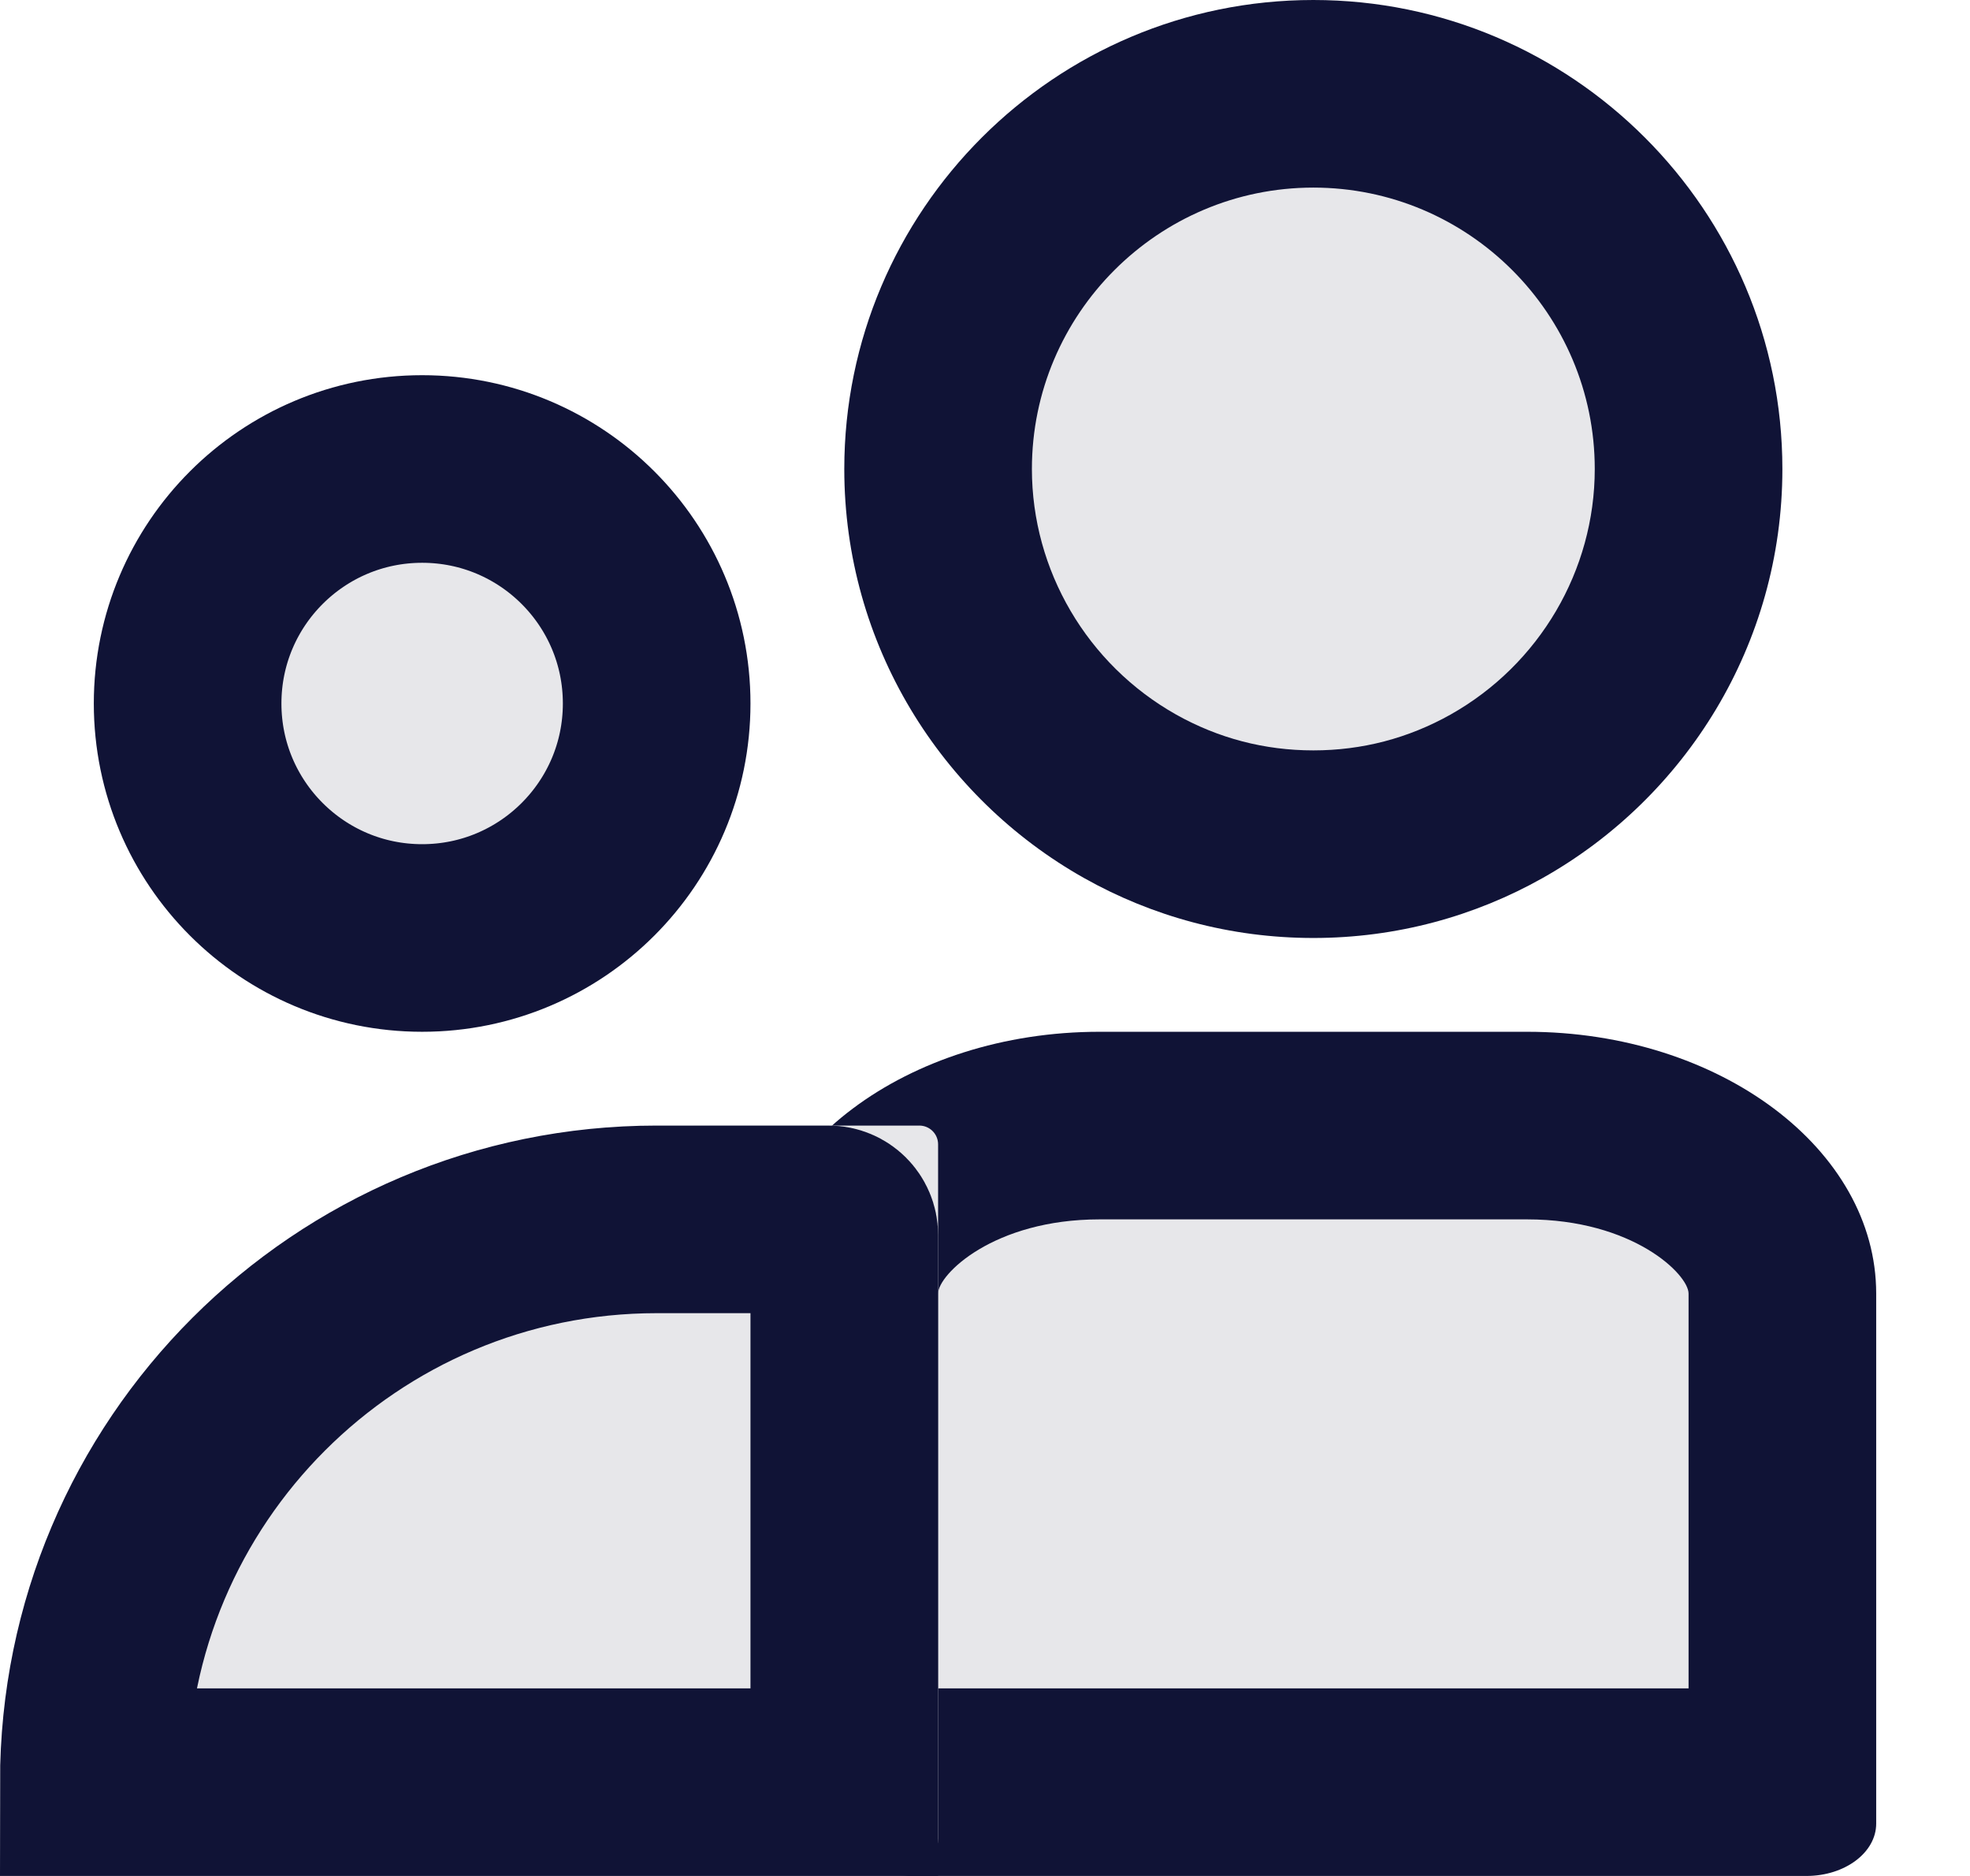
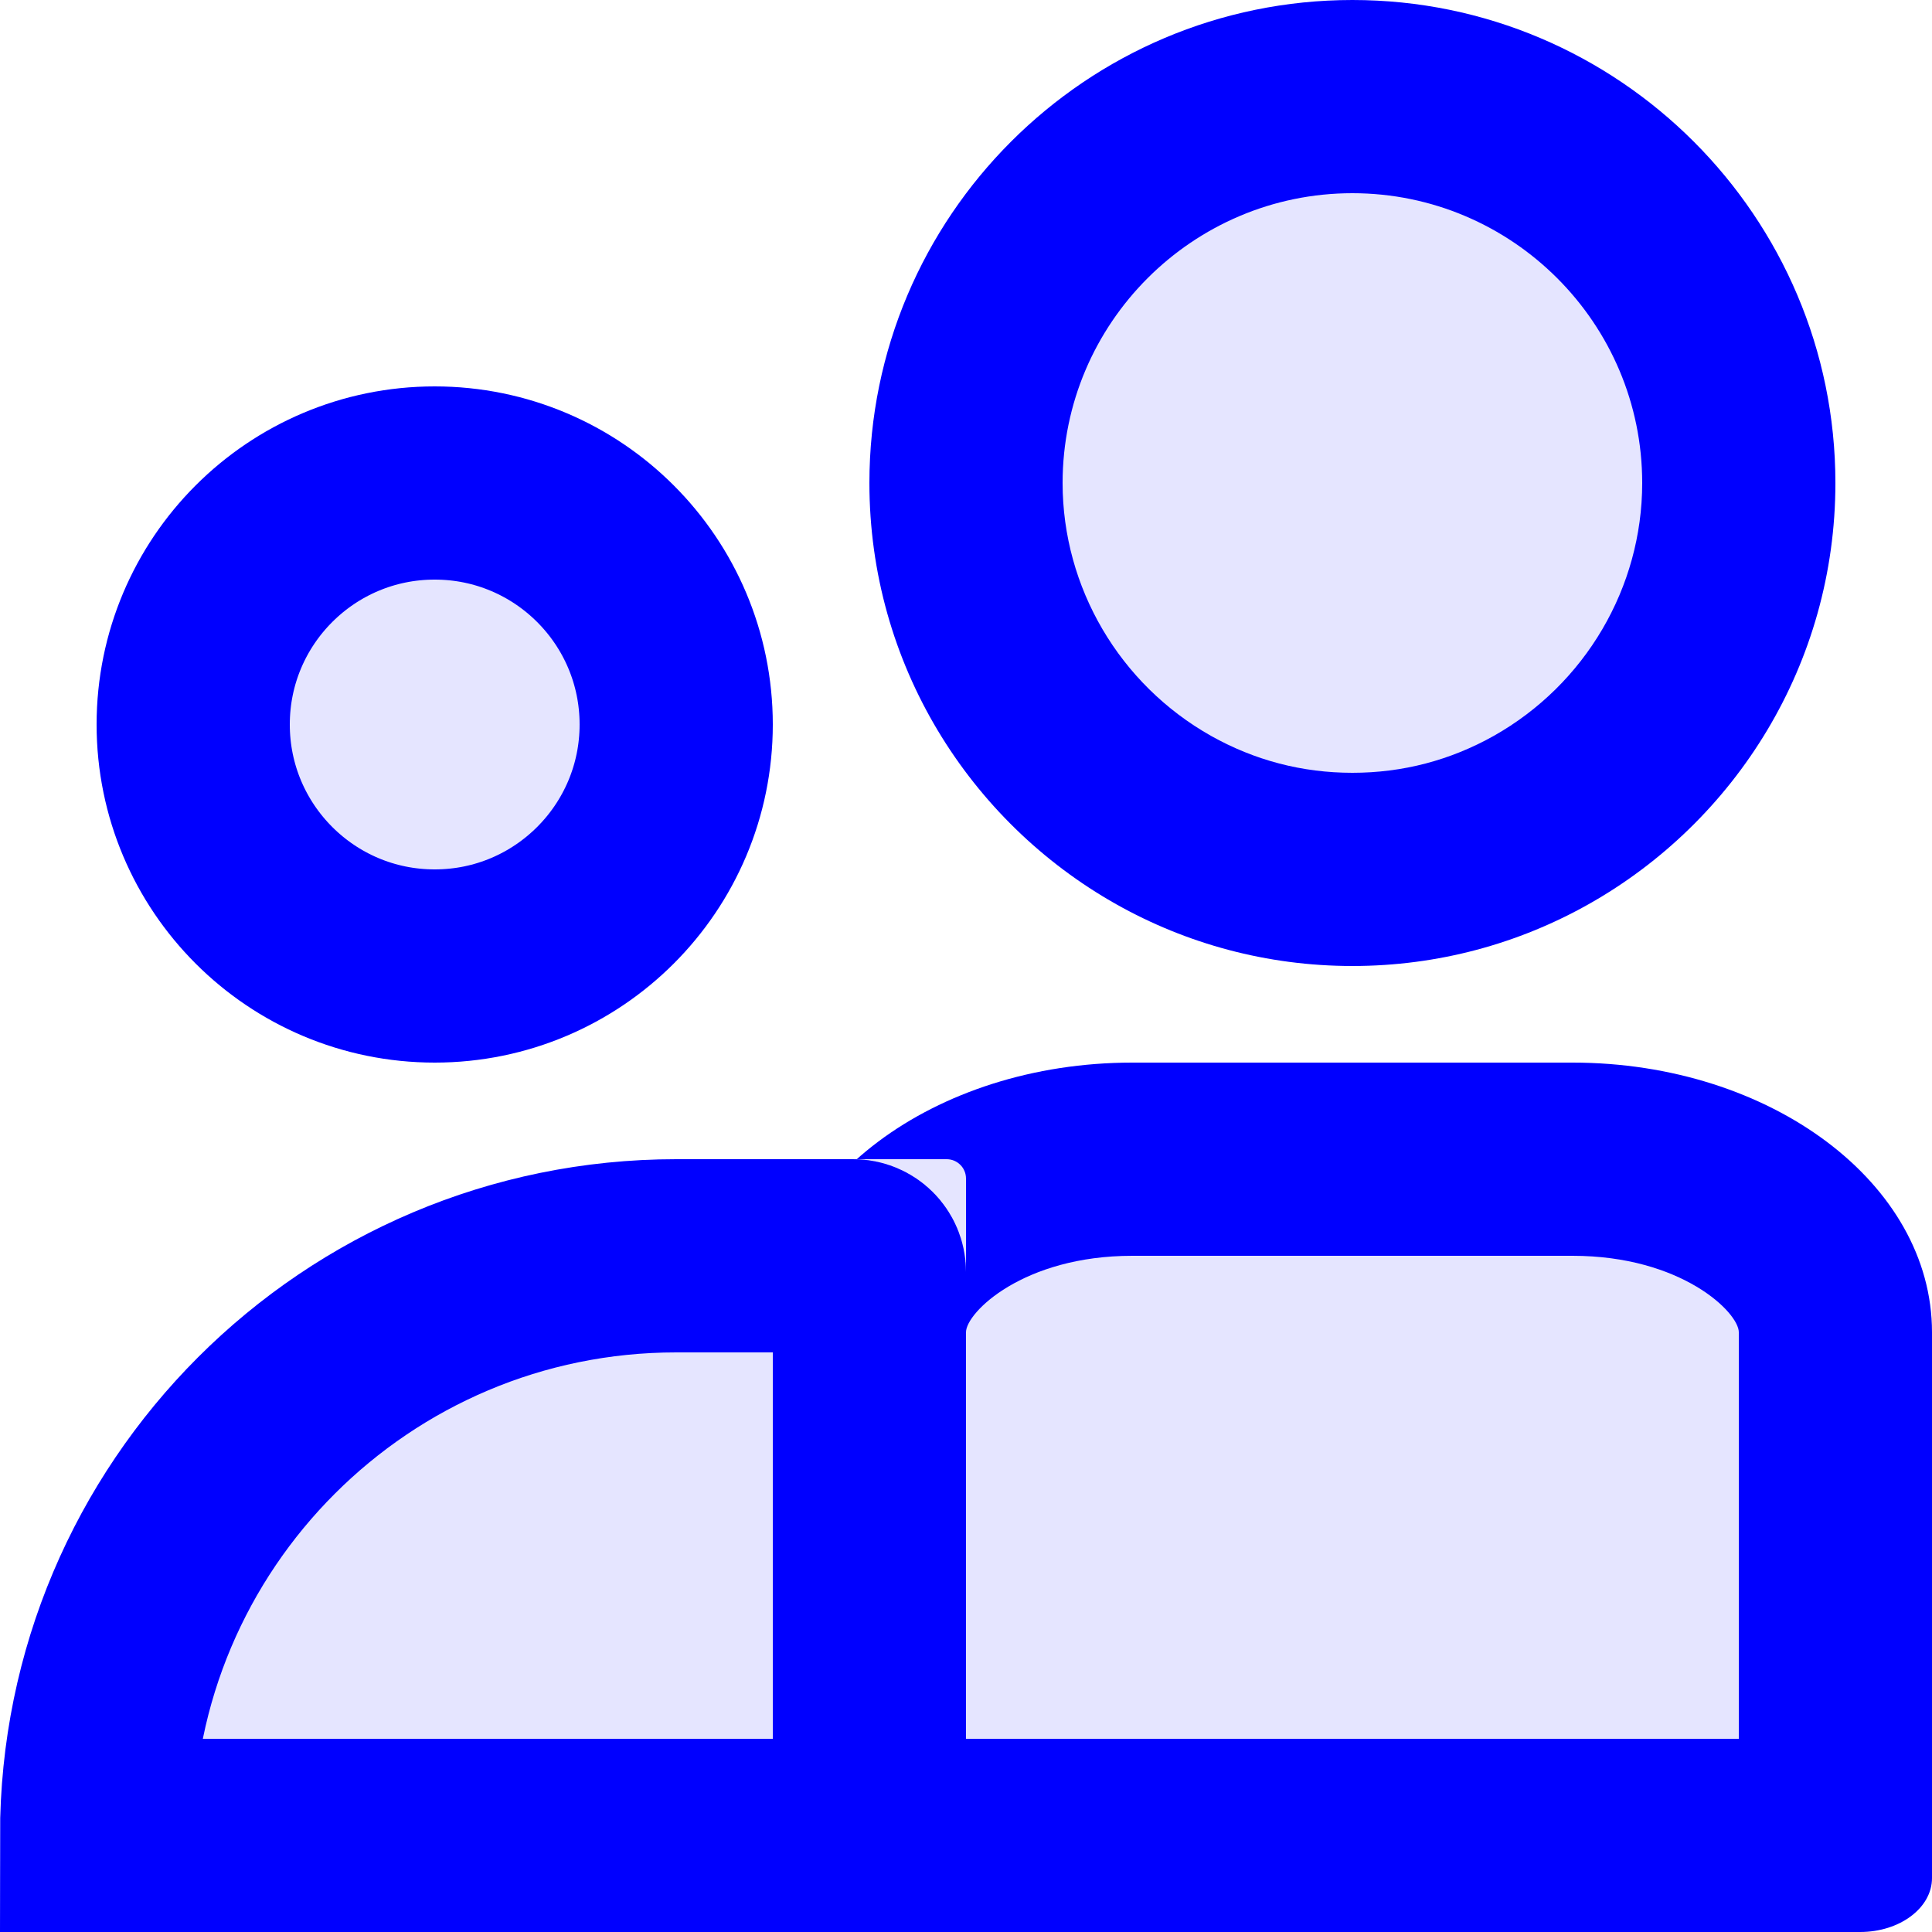
- <svg xmlns="http://www.w3.org/2000/svg" id="Icons_Teams" data-name="Icons / Teams" width="21" height="20" viewBox="0 0 21 20">
-   <g id="Group_2" data-name="Group 2">
-     <g id="group" transform="translate(2)">
-       <g id="Path" transform="translate(6 11)" fill="#e7e7ea" stroke-miterlimit="10">
-         <path d="M 11 8 L 1 8 L 1 2.791 C 1 2.222 1.433 1.812 1.691 1.618 C 2.215 1.225 2.955 1 3.721 1 L 8.279 1 C 9.045 1 9.785 1.225 10.309 1.618 C 10.567 1.812 11 2.222 11 2.791 L 11 8 Z" stroke="none" />
-         <path d="M 3.721 2 C 2.592 2 2 2.588 2 2.791 L 2 7 L 10 7 L 10 2.791 C 10 2.588 9.408 2 8.279 2 L 3.721 2 M 3.721 0 L 8.279 0 C 10.331 0 12 1.252 12 2.791 L 12 8.442 C 12 8.75 11.667 9 11.256 9 L 0.744 9 C 0.333 9 0 8.75 0 8.442 L 0 2.791 C 0 1.252 1.669 0 3.721 0 Z" stroke="none" fill="#101336" />
-       </g>
-       <g id="Path-2" data-name="Path" transform="translate(7)" fill="#e7e7ea" stroke-miterlimit="10">
-         <path d="M 5 9 C 4.316 9 3.641 8.823 3.047 8.489 C 1.784 7.779 1 6.442 1 5 C 1 2.794 2.794 1 5 1 C 7.206 1 9 2.794 9 5 C 9 6.442 8.216 7.779 6.953 8.489 C 6.359 8.823 5.684 9 5 9 Z" stroke="none" />
-         <path d="M 5 2 C 3.346 2 2 3.346 2 5 C 2 6.081 2.589 7.084 3.537 7.618 C 3.988 7.871 4.48 8 5 8 C 5.52 8 6.012 7.871 6.463 7.618 C 7.411 7.084 8 6.081 8 5 C 8 3.346 6.654 2 5 2 M 5 0 C 7.757 0 10 2.243 10 5 C 10 6.87 8.968 8.503 7.444 9.361 C 6.721 9.768 5.887 10 5 10 C 4.113 10 3.279 9.768 2.556 9.361 C 1.032 8.503 0 6.87 0 5 C 0 2.243 2.243 0 5 0 Z" stroke="none" fill="#101336" />
-       </g>
-       <path id="Path_Copy_8" data-name="Path Copy 8" d="M2.5,0A2.5,2.5,0,1,0,5,2.5,2.5,2.5,0,0,0,2.5,0Z" transform="translate(0 5)" fill="#e7e7ea" stroke="#101336" stroke-miterlimit="10" stroke-width="2" />
+ <svg xmlns="http://www.w3.org/2000/svg" id="Group_50" data-name="Group 50" width="20" height="20" viewBox="0 0 20 20">
+   <g id="group" transform="translate(2)">
+     <g id="Path" transform="translate(6 11)" fill="#e5e5ff" stroke-miterlimit="10">
+       <path d="M 11 8 L 1 8 L 1 2.791 C 1 2.222 1.433 1.812 1.691 1.618 C 2.215 1.225 2.955 1 3.721 1 L 8.279 1 C 9.045 1 9.785 1.225 10.309 1.618 C 10.567 1.812 11 2.222 11 2.791 L 11 8 Z" stroke="none" />
+       <path d="M 3.721 2 C 2.592 2 2 2.588 2 2.791 L 2 7 L 10 7 L 10 2.791 C 10 2.588 9.408 2 8.279 2 L 3.721 2 M 3.721 0 L 8.279 0 C 10.331 0 12 1.252 12 2.791 L 12 8.442 C 12 8.75 11.667 9 11.256 9 L 0.744 9 C 0.333 9 0 8.75 0 8.442 L 0 2.791 C 0 1.252 1.669 0 3.721 0 Z" stroke="none" fill="blue" />
    </g>
-     <g id="Rectangle" transform="translate(0 12)" fill="#e7e7ea" stroke="#101336" stroke-miterlimit="10" stroke-width="2">
-       <path d="M7.6,0H9.8a.2.2,0,0,1,.2.2V7.6a.4.4,0,0,1-.4.4H.4A.4.4,0,0,1,0,7.6v0A7.6,7.6,0,0,1,7.6,0Z" stroke="none" />
-       <path d="M7,1H8.833A.167.167,0,0,1,9,1.167V7A0,0,0,0,1,9,7H1A0,0,0,0,1,1,7V7A6,6,0,0,1,7,1Z" fill="none" />
+     <g id="Path-2" data-name="Path" transform="translate(7)" fill="#e5e5ff" stroke-miterlimit="10">
+       <path d="M 5 9 C 4.316 9 3.641 8.823 3.047 8.489 C 1.784 7.779 1 6.442 1 5 C 1 2.794 2.794 1 5 1 C 7.206 1 9 2.794 9 5 C 9 6.442 8.216 7.779 6.953 8.489 C 6.359 8.823 5.684 9 5 9 Z" stroke="none" />
+       <path d="M 5 2 C 3.346 2 2 3.346 2 5 C 2 6.081 2.589 7.084 3.537 7.618 C 3.988 7.871 4.48 8 5 8 C 5.52 8 6.012 7.871 6.463 7.618 C 7.411 7.084 8 6.081 8 5 C 8 3.346 6.654 2 5 2 M 5 0 C 7.757 0 10 2.243 10 5 C 10 6.87 8.968 8.503 7.444 9.361 C 6.721 9.768 5.887 10 5 10 C 4.113 10 3.279 9.768 2.556 9.361 C 1.032 8.503 0 6.87 0 5 C 0 2.243 2.243 0 5 0 Z" stroke="none" fill="blue" />
    </g>
+     <path id="Path_Copy_8" data-name="Path Copy 8" d="M2.5,0A2.5,2.5,0,1,0,5,2.5,2.5,2.5,0,0,0,2.5,0Z" transform="translate(0 5)" fill="#e5e5ff" stroke="blue" stroke-miterlimit="10" stroke-width="2" />
+   </g>
+   <g id="Rectangle" transform="translate(0 12)" fill="#e5e5ff" stroke="blue" stroke-miterlimit="10" stroke-width="2">
+     <path d="M7.6,0H9.8a.2.2,0,0,1,.2.2V7.6a.4.4,0,0,1-.4.4H.4A.4.4,0,0,1,0,7.6v0A7.6,7.6,0,0,1,7.6,0Z" stroke="none" />
+     <path d="M7,1H8.833A.167.167,0,0,1,9,1.167V7A0,0,0,0,1,9,7H1A0,0,0,0,1,1,7V7A6,6,0,0,1,7,1Z" fill="none" />
  </g>
</svg>
